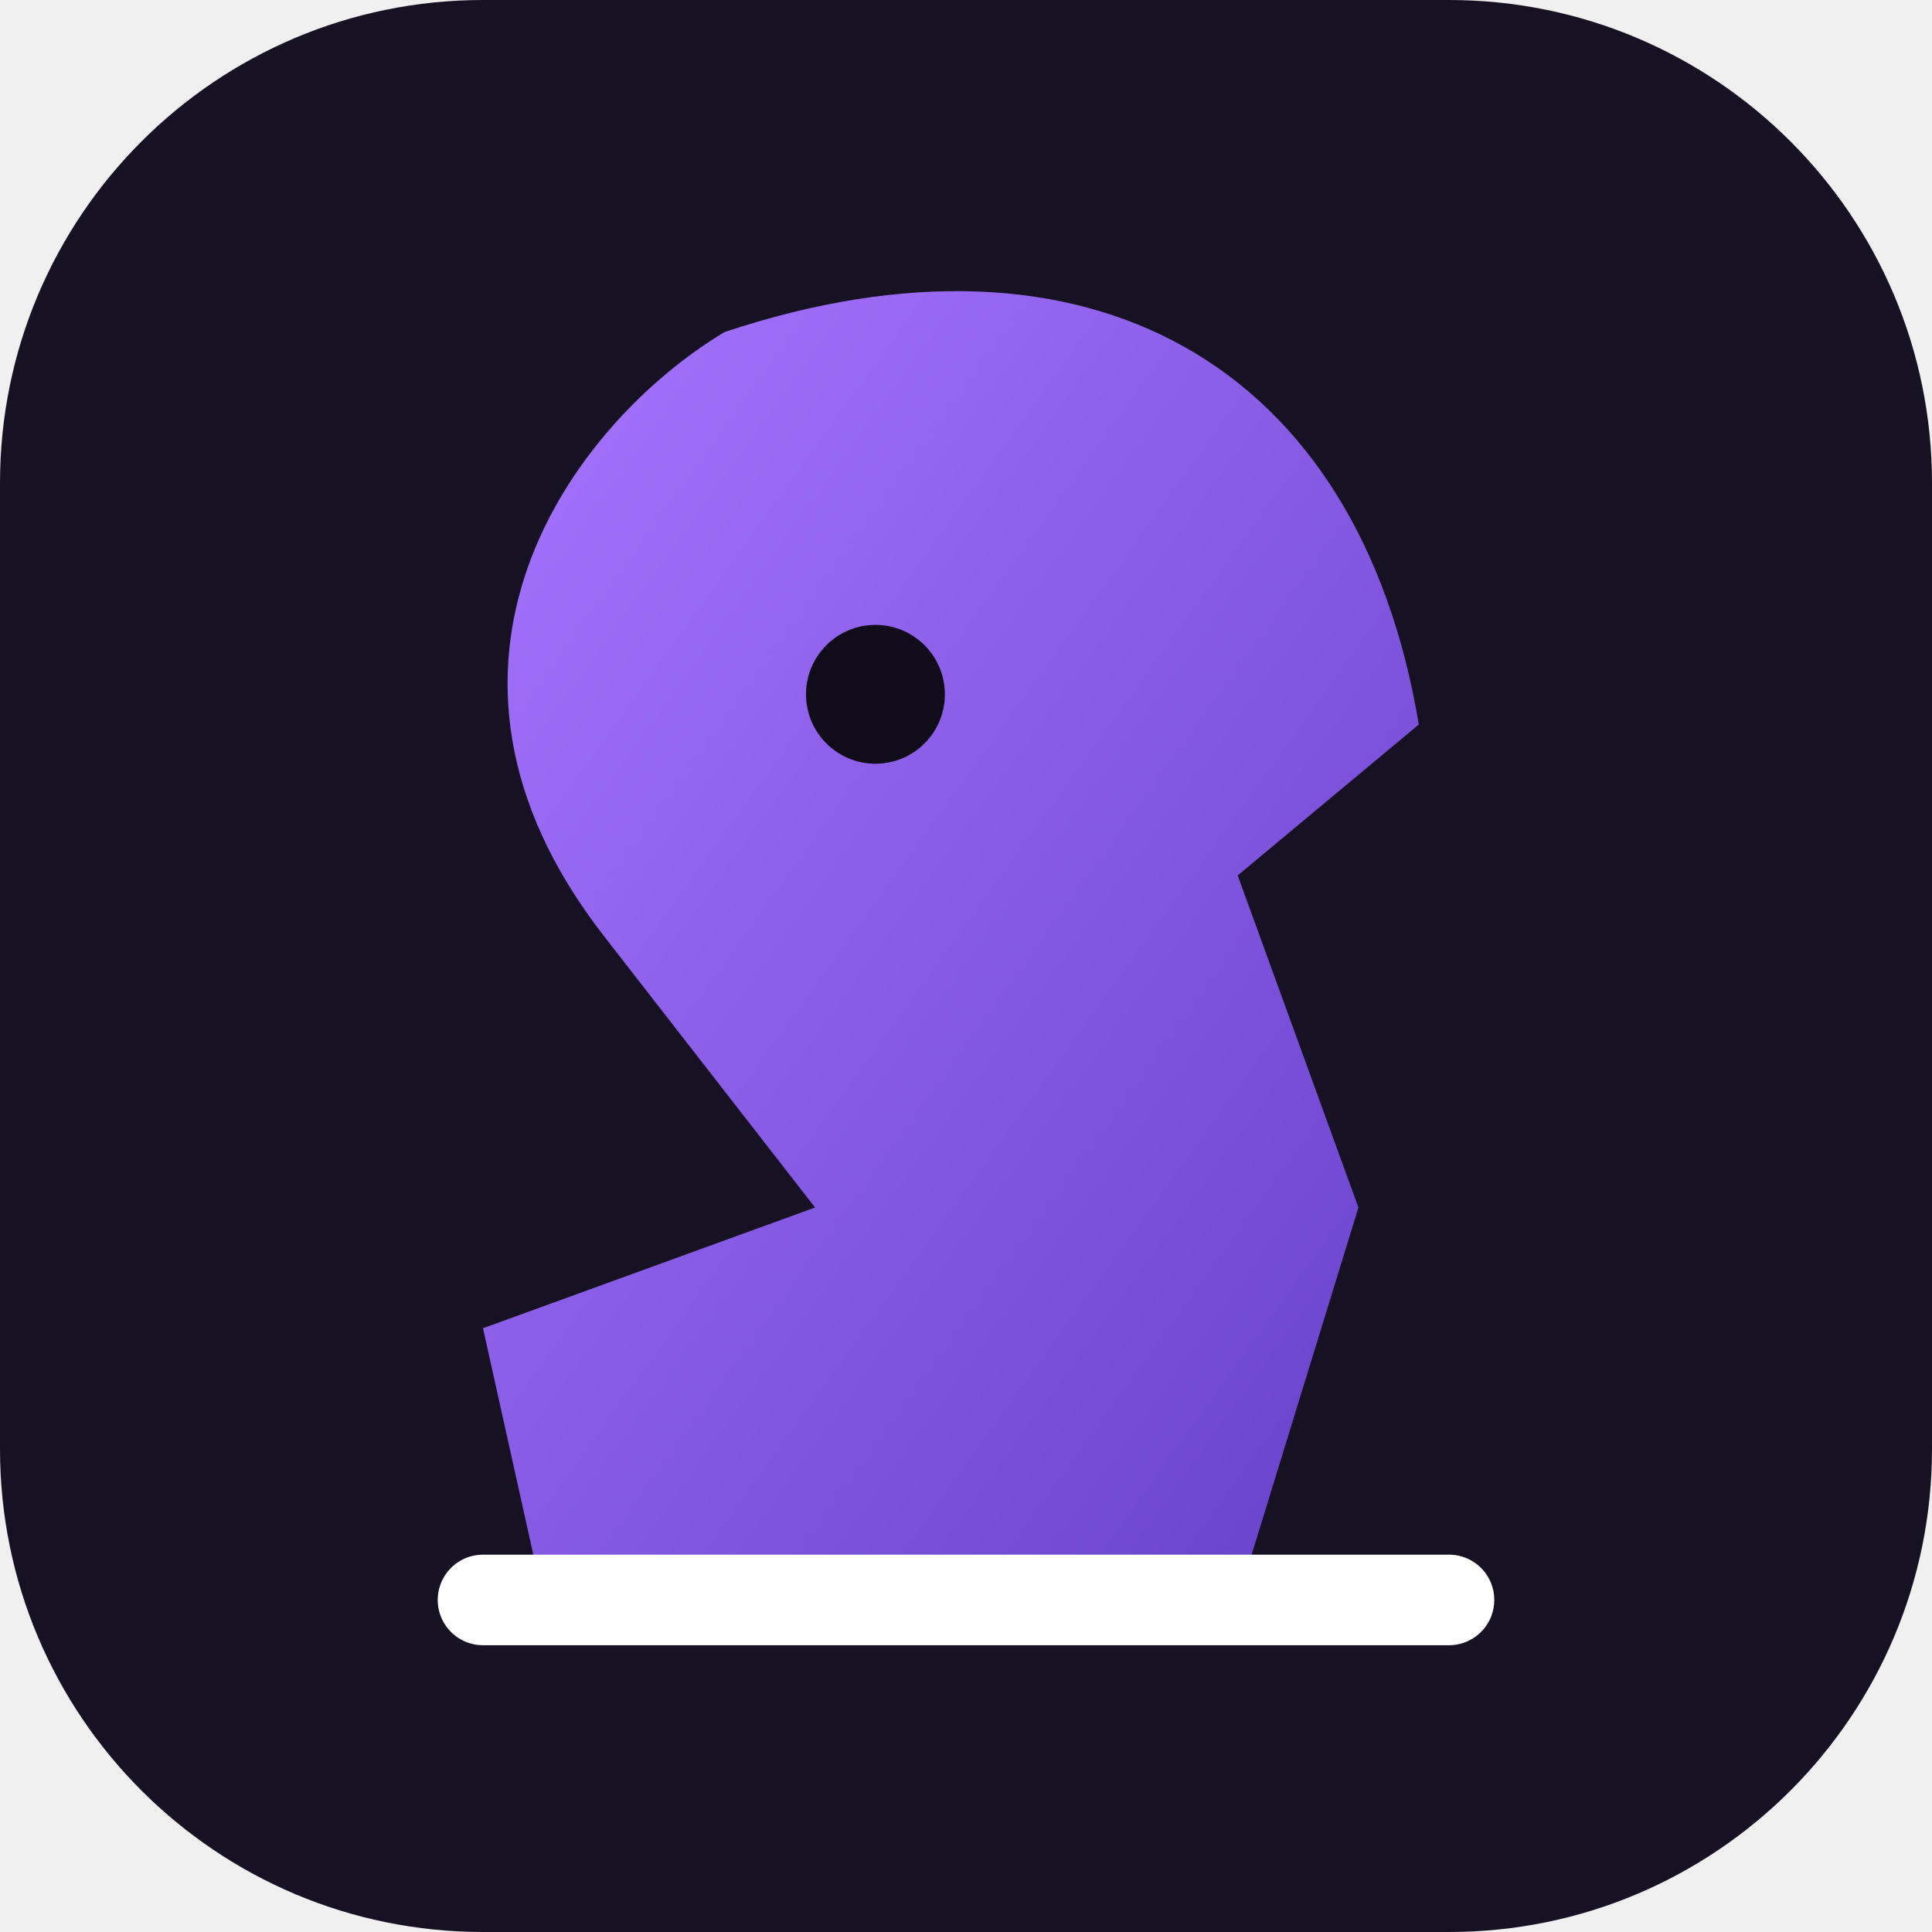
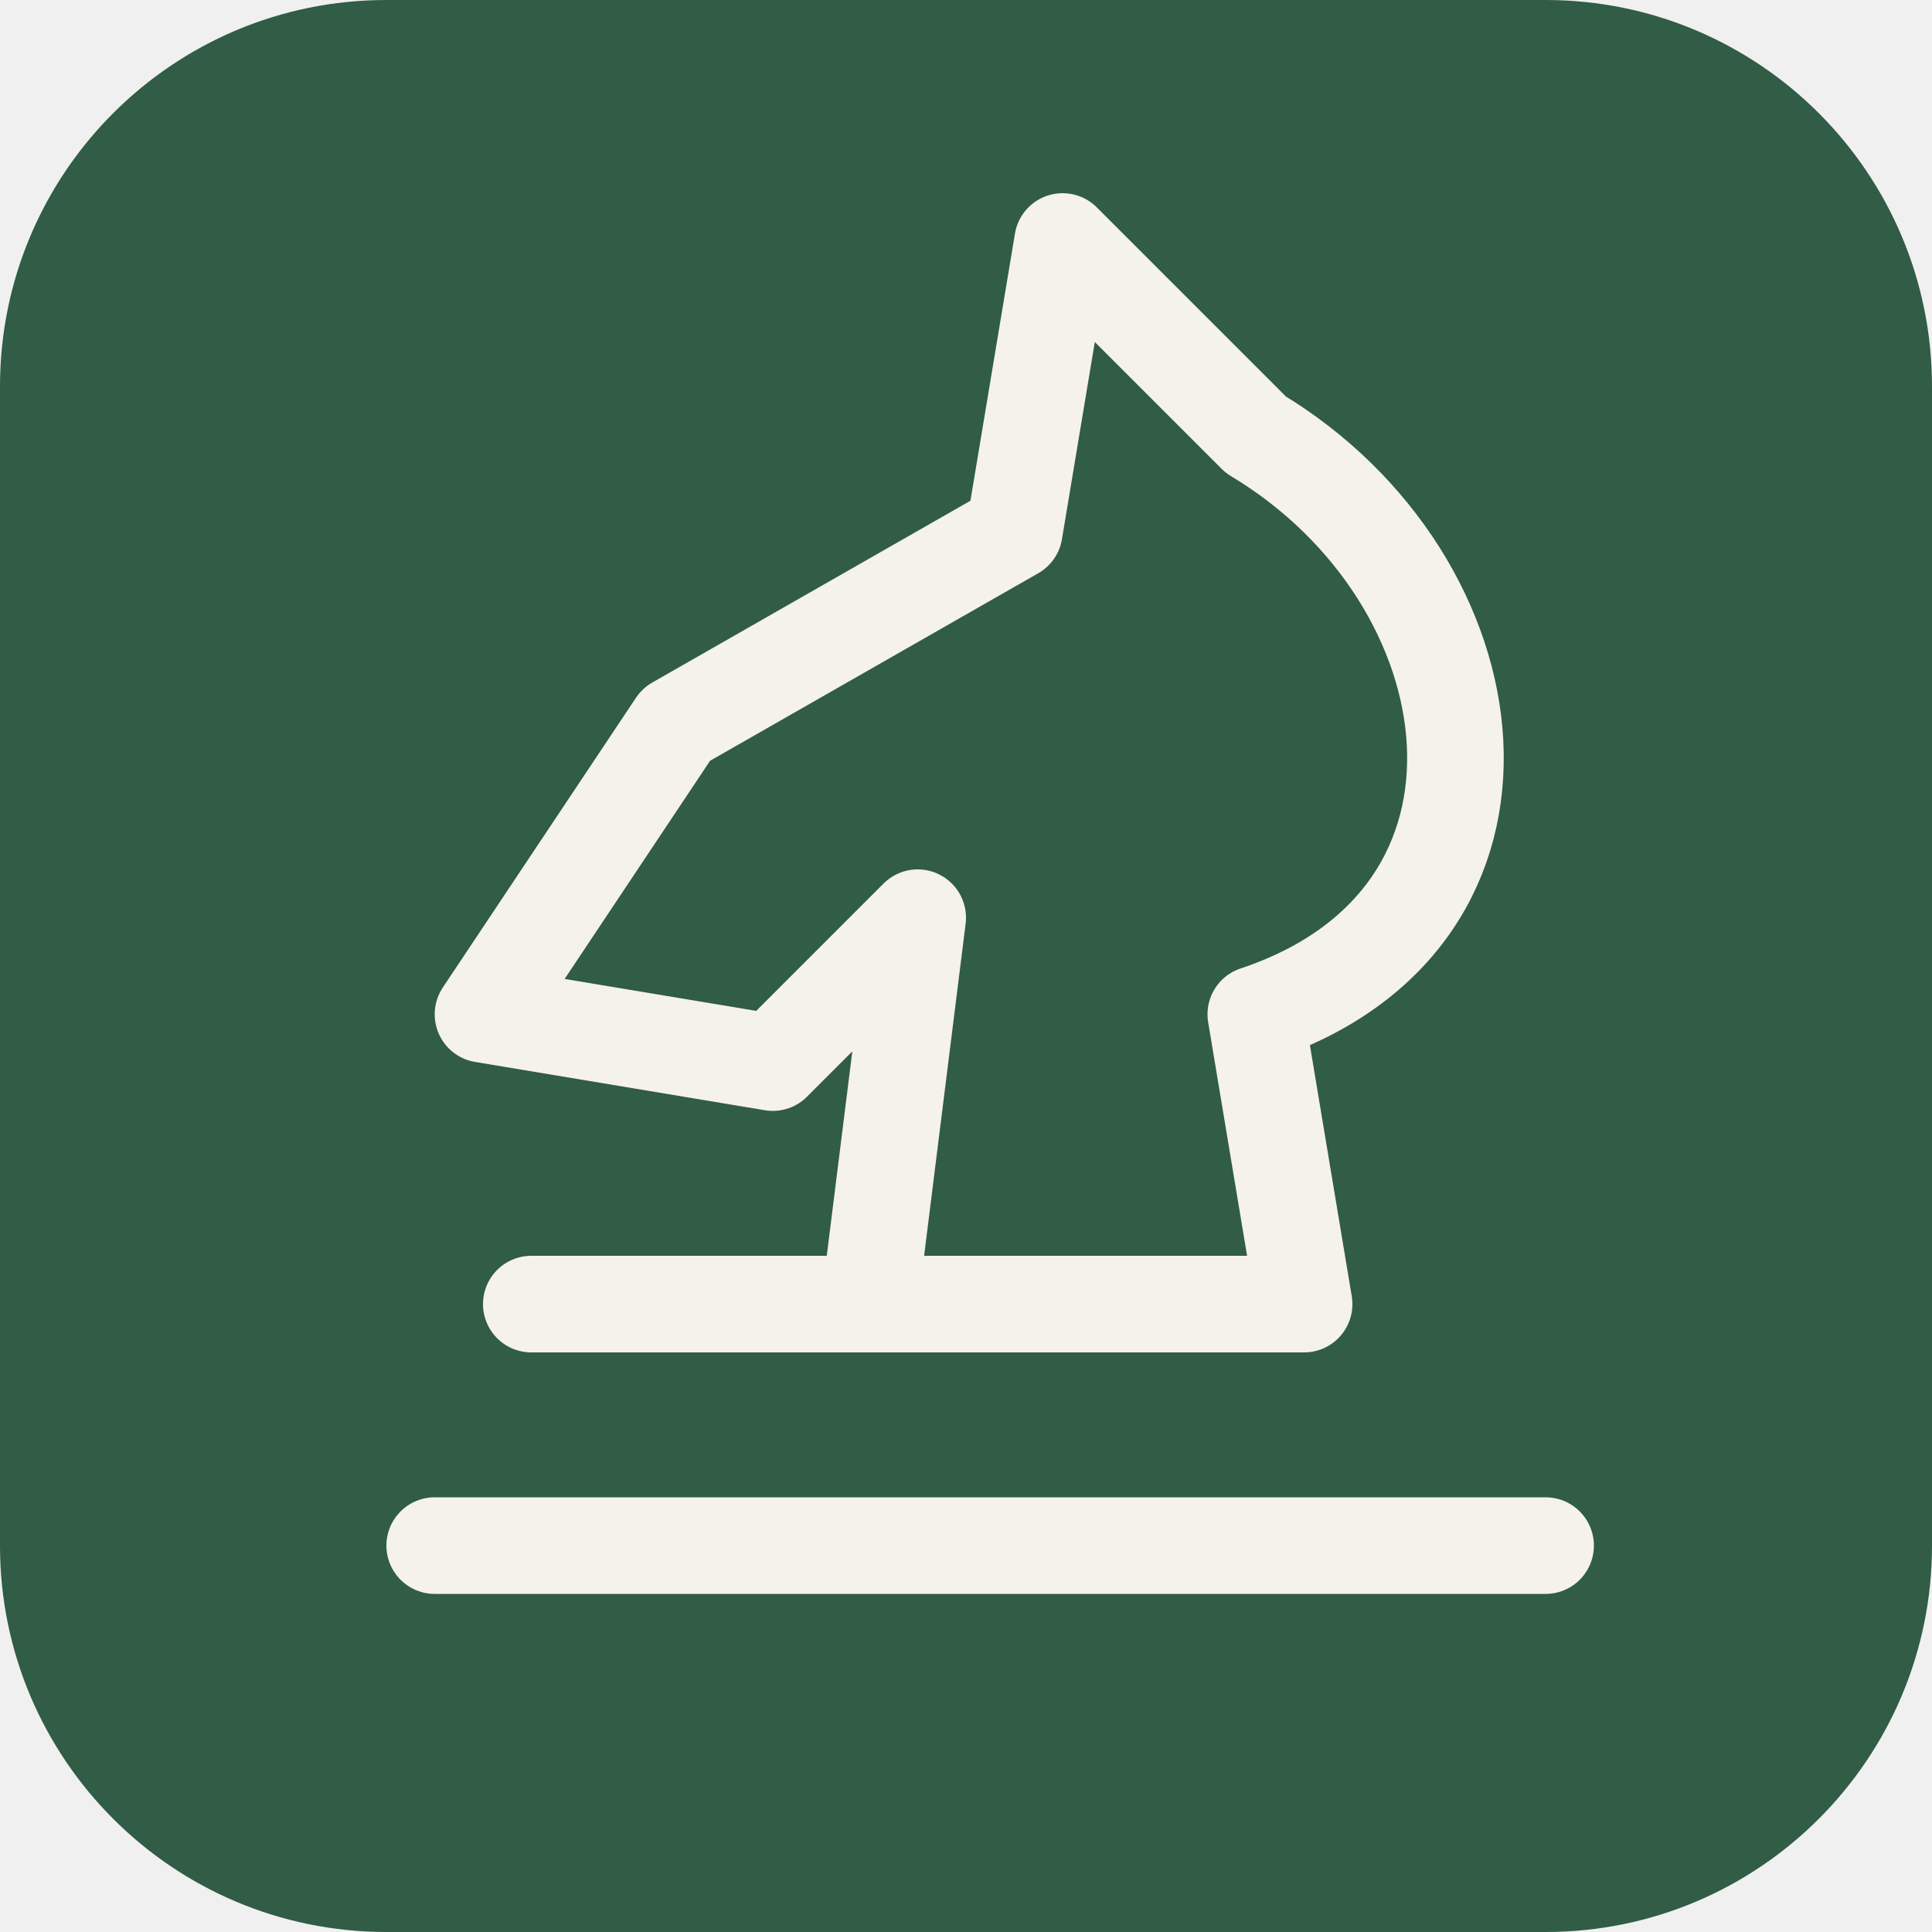
- <svg xmlns="http://www.w3.org/2000/svg" viewBox="0 0 64 64">
-   <defs>
-     <linearGradient id="g" x2="1" y2="1">
-       <stop stop-color="#a875ff" />
-       <stop offset="1" stop-color="#6540c9" />
-     </linearGradient>
-   </defs>
-   <rect width="64" height="64" rx="16" fill="#171124" />
-   <path d="M24 11c12-4 21 1 23 13l-6 5 4 11-4 13H18l-2-9 11-4-7-9c-7-9-1-17 4-20Z" fill="url(#g)" />
-   <circle cx="29" cy="23" r="2.3" fill="#100c19" />
-   <path d="M16 53h32" stroke="#fff" stroke-width="3" stroke-linecap="round" />
+ <svg xmlns="http://www.w3.org/2000/svg" viewBox="0 0 40 40">
+   <rect width="40" height="40" rx="8" fill="#315c45" />
+   <path d="M9 32h23M11 27h16l-1-6c6-2 5-9 0-12l-4-4-1 6-7 4-4 6 6 1 3-3-1 8" fill="none" stroke="#f5f2e9" stroke-width="2" stroke-linecap="round" stroke-linejoin="round" />
</svg>
